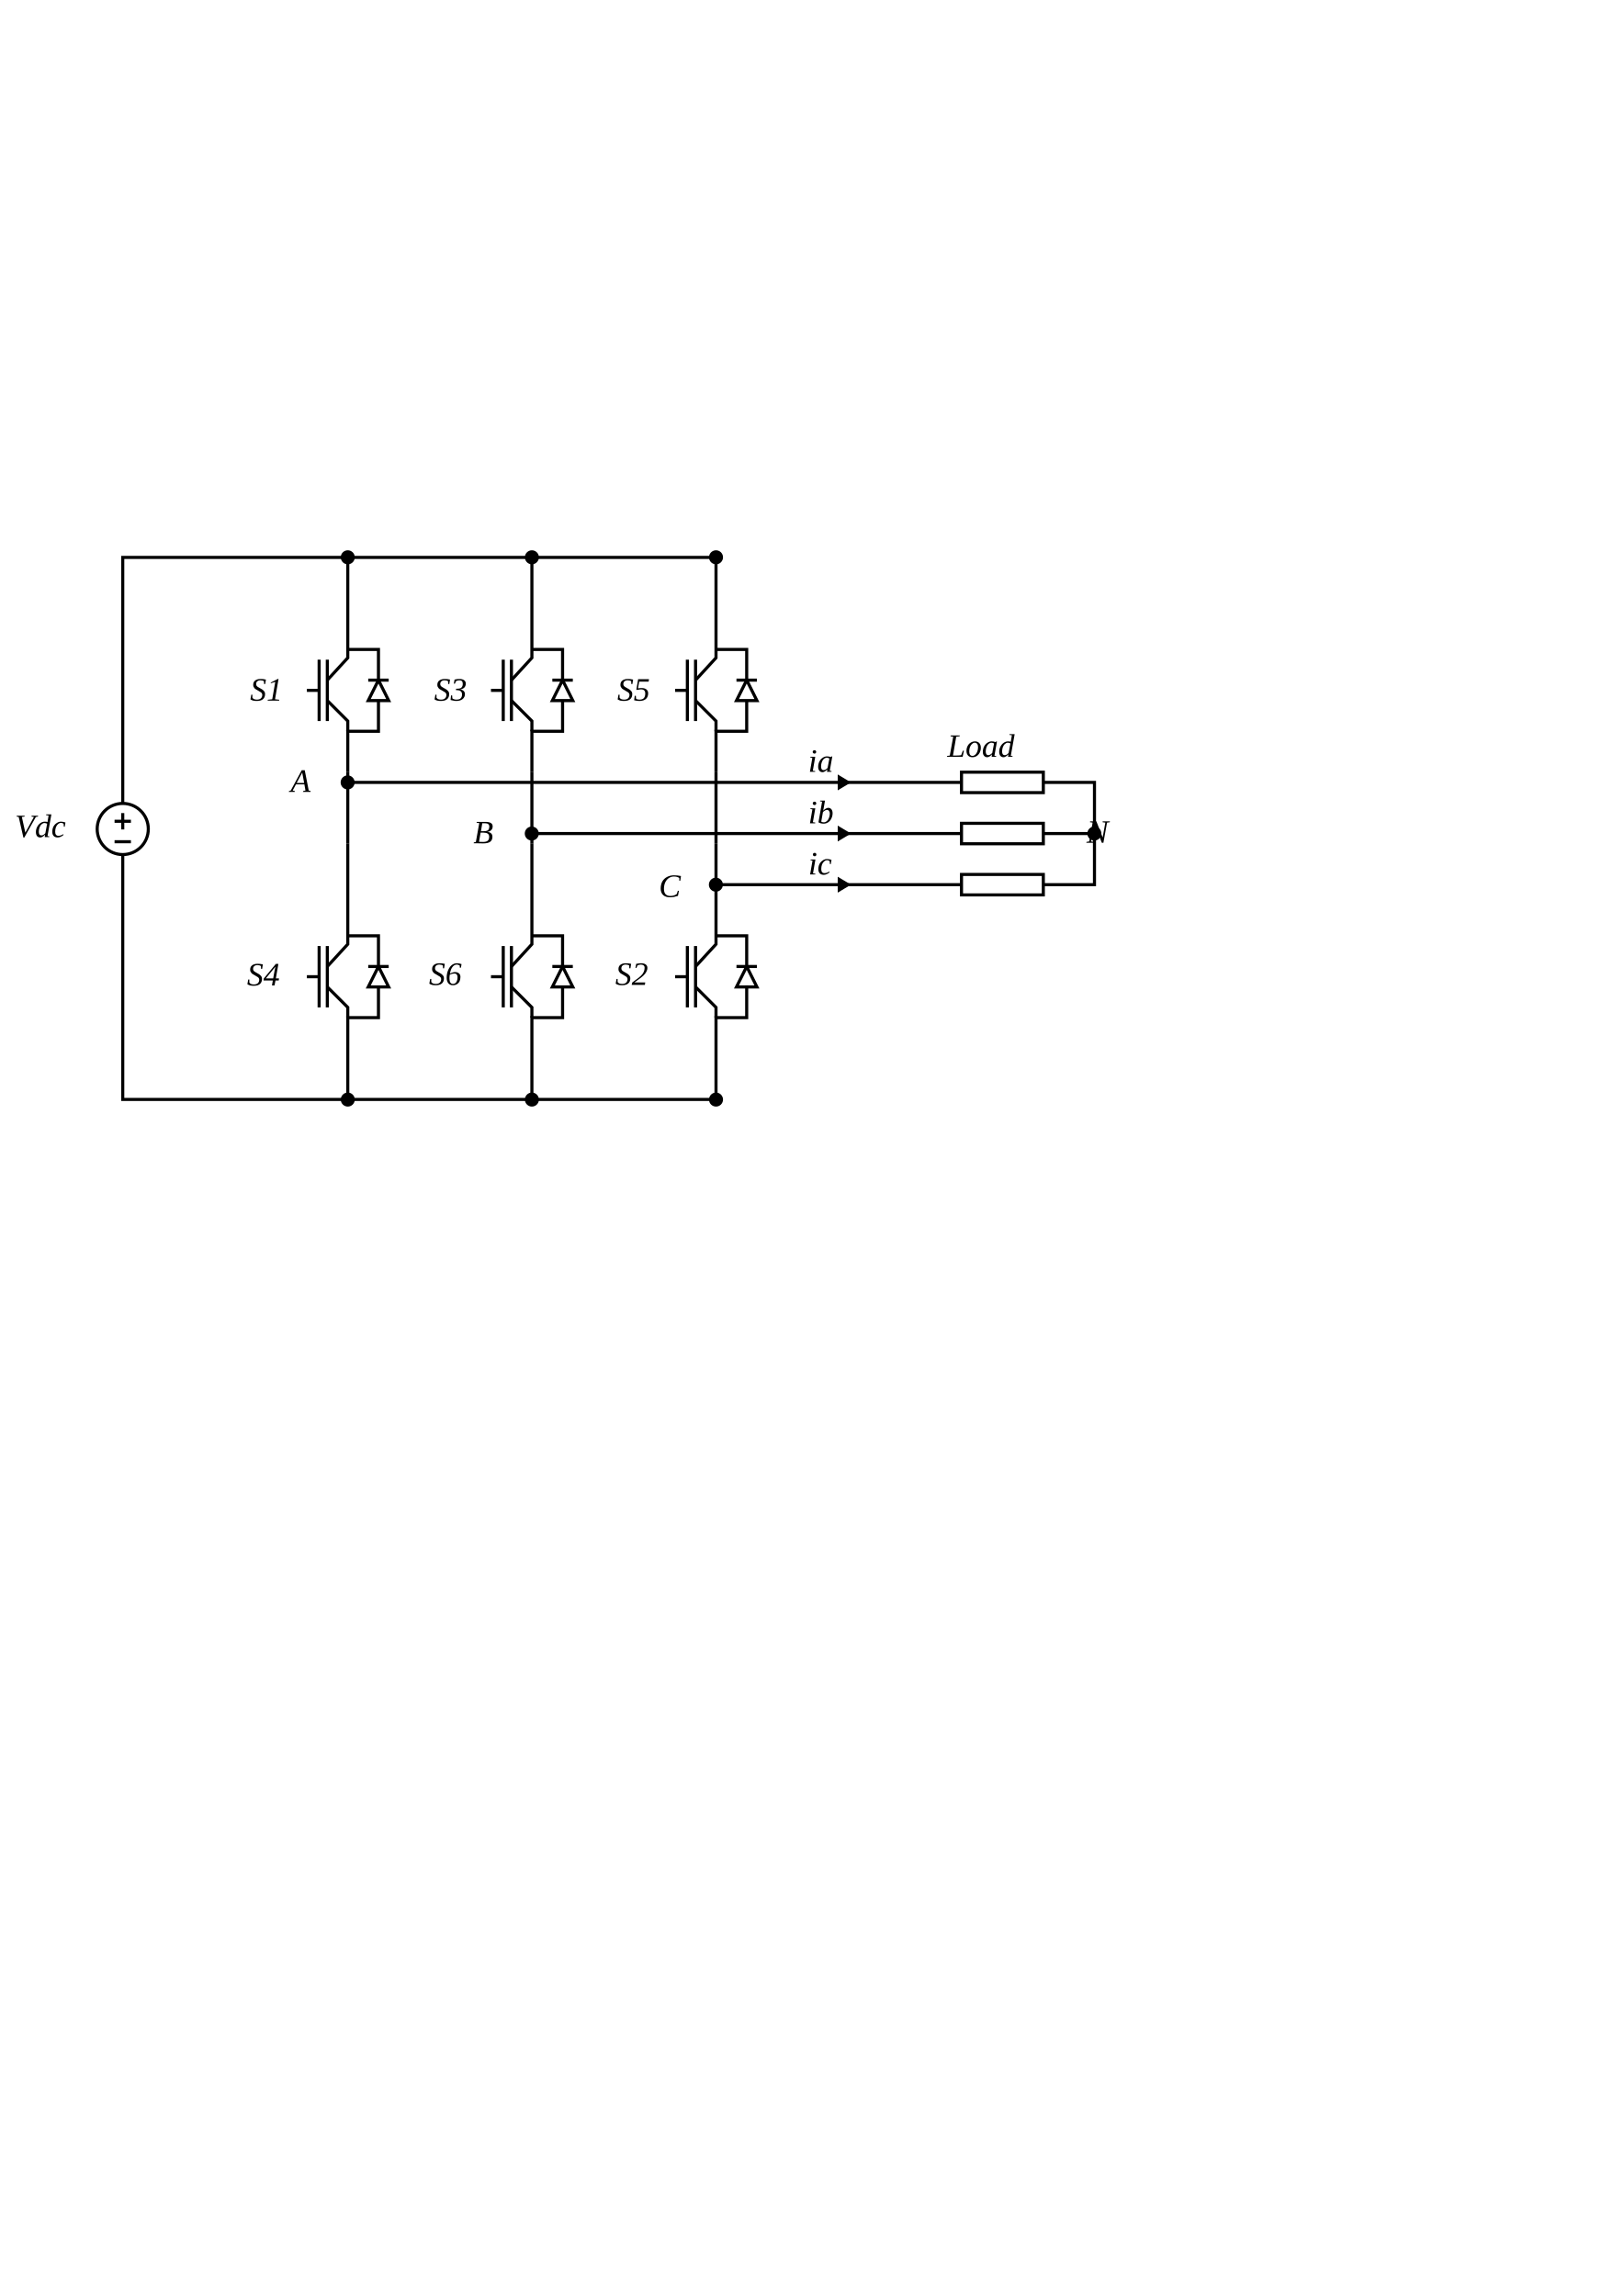
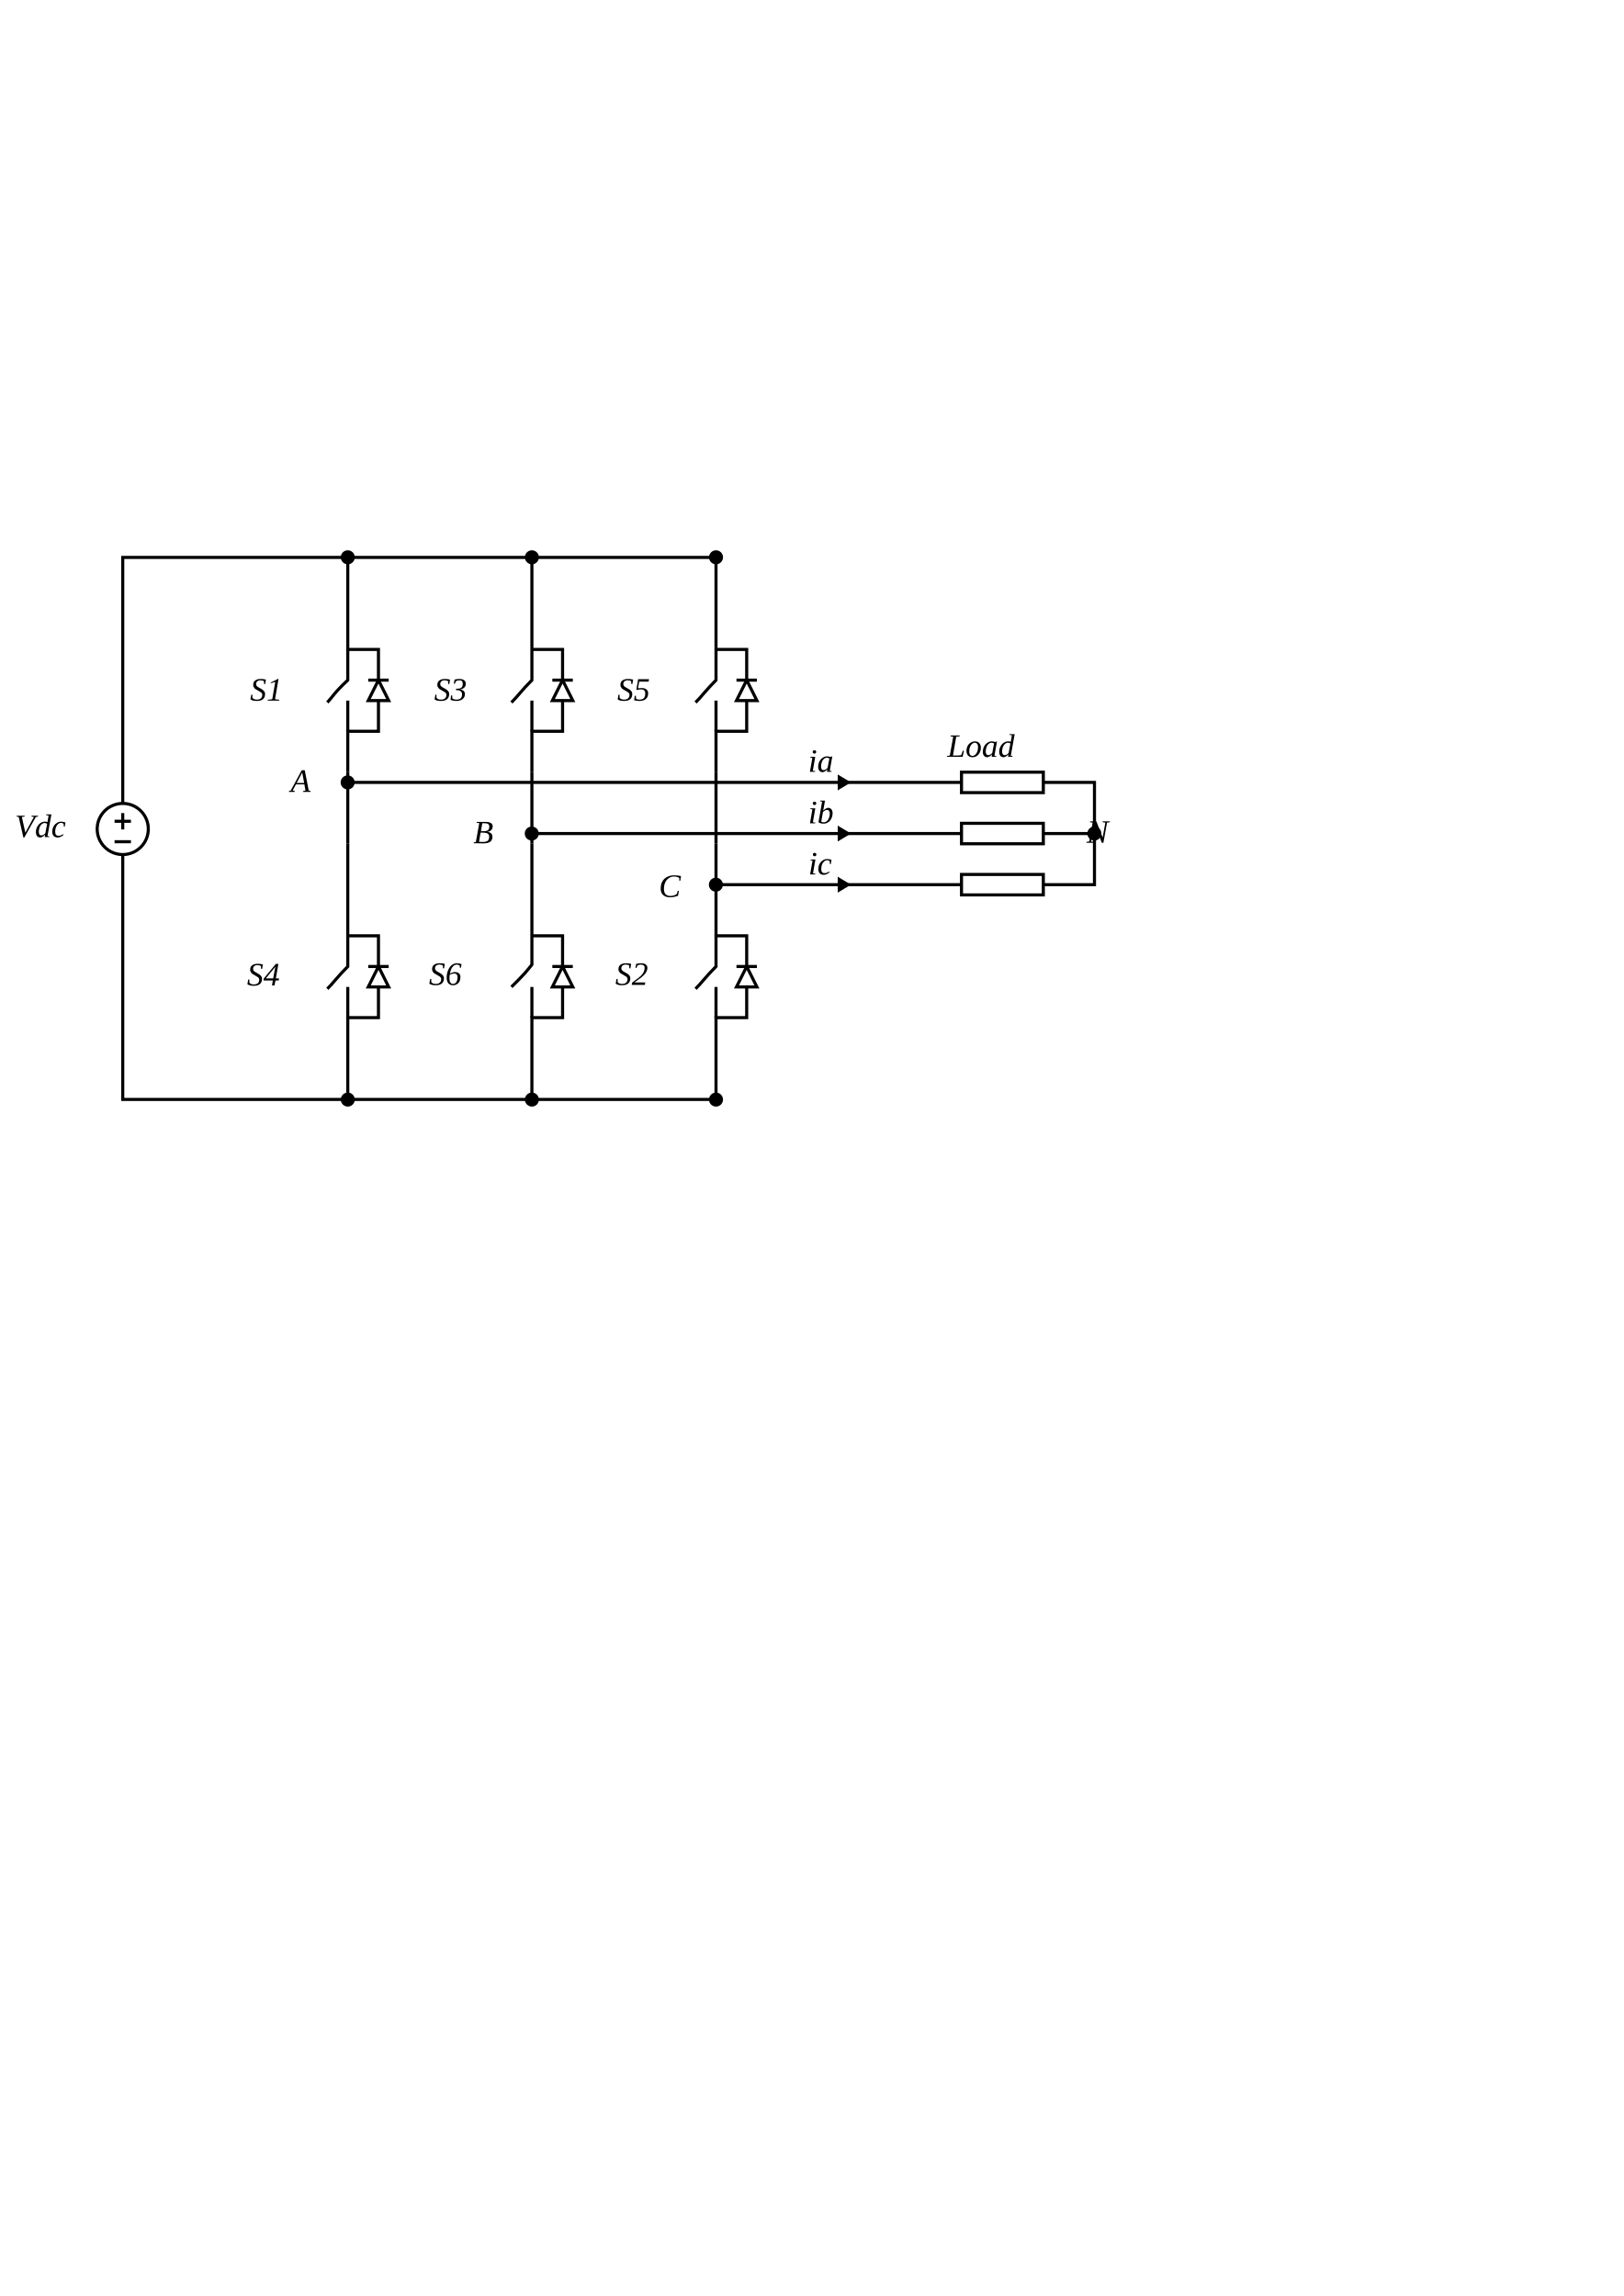
<svg xmlns="http://www.w3.org/2000/svg" width="210mm" height="297mm" viewBox="0 0 210 297" version="1.1" id="svg8">
  <defs id="defs2">
+     <marker orient="auto" refY="0.0" refX="0.0" id="marker5842" style="overflow:visible">
+       <path id="path5840" d="M -2.5,-1.0 C -2.5,1.76 -4.74,4.0 -7.5,4.0 C -10.26,4.0 -12.5,1.76 -12.5,-1.0 C -12.5,-3.76 -10.26,-6.0 -7.5,-6.0 C -4.74,-6.0 -2.5,-3.76 -2.5,-1.0 z " style="fill-rule:evenodd;stroke:#000000;stroke-width:1pt;stroke-opacity:1;fill:#000000;fill-opacity:1" transform="scale(0.4) translate(7.4, 1)" />
+     </marker>
+     <marker style="overflow:visible" id="marker5736" refX="0.0" refY="0.0" orient="auto">
+       <path transform="scale(0.4) translate(7.4, 1)" style="fill-rule:evenodd;stroke:#000000;stroke-width:1pt;stroke-opacity:1;fill:#000000;fill-opacity:1" d="M -2.5,-1.0 C -2.5,1.76 -4.74,4.0 -7.5,4.0 C -10.26,4.0 -12.5,1.76 -12.5,-1.0 C -12.5,-3.76 -10.26,-6.0 -7.5,-6.0 C -4.74,-6.0 -2.5,-3.76 -2.5,-1.0 z " id="path5734" />
+     </marker>
+     <marker orient="auto" refY="0.0" refX="0.0" id="marker5636" style="overflow:visible">
+       <path id="path5634" d="M -2.5,-1.0 C -2.5,1.76 -4.74,4.0 -7.5,4.0 C -10.26,4.0 -12.5,1.76 -12.5,-1.0 C -12.5,-3.76 -10.26,-6.0 -7.5,-6.0 C -4.74,-6.0 -2.5,-3.76 -2.5,-1.0 z " style="fill-rule:evenodd;stroke:#000000;stroke-width:1pt;stroke-opacity:1;fill:#000000;fill-opacity:1" transform="scale(0.4) translate(7.4, 1)" />
+     </marker>
    <marker style="overflow:visible" id="marker4332" refX="0.0" refY="0.0" orient="auto">
      <path transform="scale(0.4) translate(7.4, 1)" style="fill-rule:evenodd;stroke:#000000;stroke-width:1pt;stroke-opacity:1;fill:#000000;fill-opacity:1" d="M -2.5,-1.0 C -2.5,1.76 -4.74,4.0 -7.5,4.0 C -10.26,4.0 -12.5,1.76 -12.5,-1.0 C -12.5,-3.76 -10.26,-6.0 -7.5,-6.0 C -4.74,-6.0 -2.5,-3.76 -2.5,-1.0 z " id="path4330" />
    </marker>
    <marker orient="auto" refY="0.0" refX="0.0" id="marker4194" style="overflow:visible">
      <path id="path4192" d="M -2.5,-1.0 C -2.5,1.76 -4.74,4.0 -7.5,4.0 C -10.26,4.0 -12.5,1.76 -12.5,-1.0 C -12.5,-3.76 -10.26,-6.0 -7.5,-6.0 C -4.74,-6.0 -2.5,-3.76 -2.5,-1.0 z " style="fill-rule:evenodd;stroke:#000000;stroke-width:1pt;stroke-opacity:1;fill:#000000;fill-opacity:1" transform="scale(0.4) translate(7.4, 1)" />
    </marker>
    <marker style="overflow:visible" id="marker4106" refX="0.0" refY="0.0" orient="auto">
      <path transform="scale(0.4) translate(7.4, 1)" style="fill-rule:evenodd;stroke:#000000;stroke-width:1pt;stroke-opacity:1;fill:#000000;fill-opacity:1" d="M -2.5,-1.0 C -2.5,1.76 -4.74,4.0 -7.5,4.0 C -10.26,4.0 -12.5,1.76 -12.5,-1.0 C -12.5,-3.76 -10.26,-6.0 -7.5,-6.0 C -4.74,-6.0 -2.5,-3.76 -2.5,-1.0 z " id="path4104" />
    </marker>
    <marker orient="auto" refY="0.0" refX="0.0" id="marker4024" style="overflow:visible">
      <path id="path4022" d="M -2.5,-1.0 C -2.5,1.76 -4.74,4.0 -7.5,4.0 C -10.26,4.0 -12.5,1.76 -12.5,-1.0 C -12.5,-3.76 -10.26,-6.0 -7.5,-6.0 C -4.74,-6.0 -2.5,-3.76 -2.5,-1.0 z " style="fill-rule:evenodd;stroke:#000000;stroke-width:1pt;stroke-opacity:1;fill:#000000;fill-opacity:1" transform="scale(0.4) translate(7.4, 1)" />
    </marker>
    <marker style="overflow:visible" id="marker3175" refX="0.0" refY="0.0" orient="auto">
      <path transform="scale(0.4) translate(7.4, 1)" style="fill-rule:evenodd;stroke:#000000;stroke-width:1pt;stroke-opacity:1;fill:#000000;fill-opacity:1" d="M -2.5,-1.0 C -2.5,1.76 -4.74,4.0 -7.5,4.0 C -10.26,4.0 -12.5,1.76 -12.5,-1.0 C -12.5,-3.76 -10.26,-6.0 -7.5,-6.0 C -4.74,-6.0 -2.5,-3.76 -2.5,-1.0 z " id="path3173" />
    </marker>
    <marker orient="auto" refY="0.0" refX="0.0" id="marker3105" style="overflow:visible">
      <path id="path3103" d="M -2.5,-1.0 C -2.5,1.76 -4.74,4.0 -7.5,4.0 C -10.26,4.0 -12.5,1.76 -12.5,-1.0 C -12.5,-3.76 -10.26,-6.0 -7.5,-6.0 C -4.74,-6.0 -2.5,-3.76 -2.5,-1.0 z " style="fill-rule:evenodd;stroke:#000000;stroke-width:1pt;stroke-opacity:1;fill:#000000;fill-opacity:1" transform="scale(0.4) translate(7.4, 1)" />
    </marker>
    <marker style="overflow:visible" id="marker3069" refX="0.0" refY="0.0" orient="auto">
      <path transform="scale(0.4) translate(7.4, 1)" style="fill-rule:evenodd;stroke:#000000;stroke-width:1pt;stroke-opacity:1;fill:#000000;fill-opacity:1" d="M -2.5,-1.0 C -2.5,1.76 -4.74,4.0 -7.5,4.0 C -10.26,4.0 -12.5,1.76 -12.5,-1.0 C -12.5,-3.76 -10.26,-6.0 -7.5,-6.0 C -4.74,-6.0 -2.5,-3.76 -2.5,-1.0 z " id="path3067" />
    </marker>
-     <marker orient="auto" refY="0.0" refX="0.0" id="DotM" style="overflow:visible">
-       <path id="path885" d="M -2.5,-1.0 C -2.5,1.76 -4.74,4.0 -7.5,4.0 C -10.26,4.0 -12.5,1.76 -12.5,-1.0 C -12.5,-3.76 -10.26,-6.0 -7.5,-6.0 C -4.74,-6.0 -2.5,-3.76 -2.5,-1.0 z " style="fill-rule:evenodd;stroke:#000000;stroke-width:1pt;stroke-opacity:1;fill:#000000;fill-opacity:1" transform="scale(0.4) translate(7.4, 1)" />
-     </marker>
    <marker orient="auto" refY="0" refX="0" id="DotM-2" style="overflow:visible">
      <path id="path885-1" d="m -2.5,-1 c 0,2.76 -2.24,5 -5,5 -2.76,0 -5,-2.24 -5,-5 0,-2.76 2.24,-5 5,-5 2.76,0 5,2.24 5,5 z" style="fill:#000000;fill-opacity:1;fill-rule:evenodd;stroke:#000000;stroke-width:1pt;stroke-opacity:1" transform="matrix(0.4,0,0,0.4,2.96,0.4)" />
    </marker>
    <marker orient="auto" refY="0" refX="0" id="DotM-8" style="overflow:visible">
      <path id="path885-7" d="m -2.5,-1 c 0,2.76 -2.24,5 -5,5 -2.76,0 -5,-2.24 -5,-5 0,-2.76 2.24,-5 5,-5 2.76,0 5,2.24 5,5 z" style="fill:#000000;fill-opacity:1;fill-rule:evenodd;stroke:#000000;stroke-width:1pt;stroke-opacity:1" transform="matrix(0.4,0,0,0.4,2.96,0.4)" />
    </marker>
    <marker orient="auto" refY="0" refX="0" id="DotM-8-4" style="overflow:visible">
      <path id="path885-7-2" d="m -2.5,-1 c 0,2.76 -2.24,5 -5,5 -2.76,0 -5,-2.24 -5,-5 0,-2.76 2.24,-5 5,-5 2.76,0 5,2.24 5,5 z" style="fill:#000000;fill-opacity:1;fill-rule:evenodd;stroke:#000000;stroke-width:1pt;stroke-opacity:1" transform="matrix(0.4,0,0,0.4,2.96,0.4)" />
    </marker>
    <marker orient="auto" refY="0" refX="0" id="DotM-2-2" style="overflow:visible">
      <path id="path885-1-4" d="m -2.5,-1 c 0,2.76 -2.24,5 -5,5 -2.76,0 -5,-2.24 -5,-5 0,-2.76 2.24,-5 5,-5 2.76,0 5,2.24 5,5 z" style="fill:#000000;fill-opacity:1;fill-rule:evenodd;stroke:#000000;stroke-width:1pt;stroke-opacity:1" transform="matrix(0.4,0,0,0.4,2.96,0.4)" />
    </marker>
    <marker orient="auto" refY="0" refX="0" id="DotM-4" style="overflow:visible">
      <path id="path885-0" d="m -2.5,-1 c 0,2.76 -2.24,5 -5,5 -2.76,0 -5,-2.24 -5,-5 0,-2.76 2.24,-5 5,-5 2.76,0 5,2.24 5,5 z" style="fill:#000000;fill-opacity:1;fill-rule:evenodd;stroke:#000000;stroke-width:1pt;stroke-opacity:1" transform="matrix(0.4,0,0,0.4,2.96,0.4)" />
    </marker>
  </defs>
  <g id="layer1">
    <path style="fill:none;stroke:#000000;stroke-width:0.4;stroke-linecap:butt;stroke-linejoin:miter;stroke-miterlimit:4.011;stroke-dasharray:none;stroke-opacity:1" d="M 92.604,72.104 H 15.875 l 10e-7,31.75" id="path817" />
-     <path style="fill:none;stroke:#000000;stroke-width:0.4;stroke-linecap:butt;stroke-linejoin:miter;stroke-miterlimit:4.011;stroke-dasharray:none;stroke-opacity:1;marker-start:url(#DotM)" d="m 44.979,72.104 v 12.989 l -2.646,2.886" id="path819" />
-     <path style="fill:none;stroke:#000000;stroke-width:0.4;stroke-linecap:butt;stroke-linejoin:miter;stroke-opacity:1;stroke-miterlimit:4.011;stroke-dasharray:none" d="m 42.333,85.333 v 7.937" id="path1111" />
-     <path style="fill:none;stroke:#000000;stroke-width:0.4;stroke-linecap:butt;stroke-linejoin:miter;stroke-opacity:1;stroke-miterlimit:4.011;stroke-dasharray:none" d="m 42.333,90.625 2.646,2.646 10e-7,1.323" id="path1113" />
    <path style="fill:none;stroke:#000000;stroke-width:0.4;stroke-linecap:butt;stroke-linejoin:miter;stroke-opacity:1;stroke-miterlimit:4.011;stroke-dasharray:none" d="m 48.948,87.979 0,-3.969 h -3.969" id="path1117" />
    <path style="fill:none;stroke:#000000;stroke-width:0.4;stroke-linecap:butt;stroke-linejoin:miter;stroke-opacity:1;stroke-miterlimit:4.011;stroke-dasharray:none" d="m 47.625,87.979 h 2.646" id="path1119" />
    <path style="fill:none;stroke:#000000;stroke-width:0.4;stroke-linecap:butt;stroke-linejoin:miter;stroke-opacity:1;stroke-miterlimit:4.011;stroke-dasharray:none" d="M 48.948,87.979 47.625,90.625 h 2.646 l -1.323,-2.646" id="path1121" />
    <path style="fill:none;stroke:#000000;stroke-width:0.4;stroke-linecap:butt;stroke-linejoin:miter;stroke-opacity:1;stroke-miterlimit:4.011;stroke-dasharray:none" d="M 44.979,99.885 V 94.594 h 3.969 V 90.625" id="path1123" />
-     <path style="fill:none;stroke:#000000;stroke-width:0.4;stroke-linecap:butt;stroke-linejoin:miter;stroke-opacity:1;stroke-miterlimit:4.011;stroke-dasharray:none" d="m 41.275,85.333 v 7.937" id="path1619" />
-     <path style="fill:none;stroke:#000000;stroke-width:0.4;stroke-linecap:butt;stroke-linejoin:miter;stroke-opacity:1;stroke-miterlimit:4.011;stroke-dasharray:none" d="M 41.275,89.302 H 39.688" id="path1621" />
-     <path style="fill:none;stroke:#000000;stroke-width:0.4;stroke-linecap:butt;stroke-linejoin:miter;stroke-miterlimit:4.011;stroke-dasharray:none;stroke-opacity:1;marker-start:url(#DotM-2)" d="m 68.792,72.104 v 12.989 l -2.646,2.886" id="path819-7" />
-     <path style="fill:none;stroke:#000000;stroke-width:0.4;stroke-linecap:butt;stroke-linejoin:miter;stroke-opacity:1;stroke-miterlimit:4.011;stroke-dasharray:none" d="m 66.146,85.333 v 7.937" id="path1111-8" />
-     <path style="fill:none;stroke:#000000;stroke-width:0.4;stroke-linecap:butt;stroke-linejoin:miter;stroke-opacity:1;stroke-miterlimit:4.011;stroke-dasharray:none" d="m 66.146,90.625 2.646,2.646 10e-7,1.323" id="path1113-9" />
    <path style="fill:none;stroke:#000000;stroke-width:0.4;stroke-linecap:butt;stroke-linejoin:miter;stroke-opacity:1;stroke-miterlimit:4.011;stroke-dasharray:none" d="m 72.76,87.979 v -3.969 h -3.969" id="path1117-6" />
    <path style="fill:none;stroke:#000000;stroke-width:0.4;stroke-linecap:butt;stroke-linejoin:miter;stroke-opacity:1;stroke-miterlimit:4.011;stroke-dasharray:none" d="m 71.438,87.979 h 2.646" id="path1119-9" />
    <path style="fill:none;stroke:#000000;stroke-width:0.4;stroke-linecap:butt;stroke-linejoin:miter;stroke-opacity:1;stroke-miterlimit:4.011;stroke-dasharray:none" d="M 72.76,87.979 71.438,90.625 h 2.646 l -1.323,-2.646" id="path1121-9" />
    <path style="fill:none;stroke:#000000;stroke-width:0.4;stroke-linecap:butt;stroke-linejoin:miter;stroke-opacity:1;stroke-miterlimit:4.011;stroke-dasharray:none" d="M 68.792,99.885 V 94.594 h 3.969 V 90.625" id="path1123-4" />
-     <path style="fill:none;stroke:#000000;stroke-width:0.4;stroke-linecap:butt;stroke-linejoin:miter;stroke-opacity:1;stroke-miterlimit:4.011;stroke-dasharray:none" d="m 65.087,85.333 v 7.937" id="path1619-8" />
-     <path style="fill:none;stroke:#000000;stroke-width:0.4;stroke-linecap:butt;stroke-linejoin:miter;stroke-opacity:1;stroke-miterlimit:4.011;stroke-dasharray:none" d="M 65.087,89.302 H 63.5" id="path1621-9" />
-     <path style="fill:none;stroke:#000000;stroke-width:0.4;stroke-linecap:butt;stroke-linejoin:miter;stroke-miterlimit:4.011;stroke-dasharray:none;stroke-opacity:1;marker-start:url(#DotM-8)" d="m 92.604,72.104 v 12.989 l -2.646,2.886" id="path819-0" />
-     <path style="fill:none;stroke:#000000;stroke-width:0.4;stroke-linecap:butt;stroke-linejoin:miter;stroke-opacity:1;stroke-miterlimit:4.011;stroke-dasharray:none" d="m 89.958,85.333 v 7.937" id="path1111-7" />
-     <path style="fill:none;stroke:#000000;stroke-width:0.4;stroke-linecap:butt;stroke-linejoin:miter;stroke-opacity:1;stroke-miterlimit:4.011;stroke-dasharray:none" d="m 89.958,90.625 2.646,2.646 1e-6,1.323" id="path1113-3" />
    <path style="fill:none;stroke:#000000;stroke-width:0.4;stroke-linecap:butt;stroke-linejoin:miter;stroke-opacity:1;stroke-miterlimit:4.011;stroke-dasharray:none" d="m 96.573,87.979 v -3.969 h -3.969" id="path1117-2" />
    <path style="fill:none;stroke:#000000;stroke-width:0.4;stroke-linecap:butt;stroke-linejoin:miter;stroke-opacity:1;stroke-miterlimit:4.011;stroke-dasharray:none" d="m 95.25,87.979 h 2.646" id="path1119-8" />
    <path style="fill:none;stroke:#000000;stroke-width:0.4;stroke-linecap:butt;stroke-linejoin:miter;stroke-opacity:1;stroke-miterlimit:4.011;stroke-dasharray:none" d="M 96.573,87.979 95.25,90.625 h 2.646 l -1.323,-2.646" id="path1121-6" />
    <path style="fill:none;stroke:#000000;stroke-width:0.4;stroke-linecap:butt;stroke-linejoin:miter;stroke-opacity:1;stroke-miterlimit:4.011;stroke-dasharray:none" d="M 92.604,99.885 V 94.594 h 3.969 V 90.625" id="path1123-49" />
-     <path style="fill:none;stroke:#000000;stroke-width:0.4;stroke-linecap:butt;stroke-linejoin:miter;stroke-opacity:1;stroke-miterlimit:4.011;stroke-dasharray:none" d="m 88.9,85.333 v 7.937" id="path1619-9" />
-     <path style="fill:none;stroke:#000000;stroke-width:0.4;stroke-linecap:butt;stroke-linejoin:miter;stroke-opacity:1;stroke-miterlimit:4.011;stroke-dasharray:none" d="M 88.9,89.302 H 87.312" id="path1621-3" />
-     <path style="fill:none;stroke:#000000;stroke-width:0.4;stroke-linecap:butt;stroke-linejoin:miter;stroke-miterlimit:4.011;stroke-dasharray:none;stroke-opacity:1" d="m 44.979,109.146 v 12.989 l -2.646,2.886" id="path819-6" />
-     <path style="fill:none;stroke:#000000;stroke-width:0.4;stroke-linecap:butt;stroke-linejoin:miter;stroke-miterlimit:4.011;stroke-dasharray:none;stroke-opacity:1" d="m 42.333,122.375 v 7.938" id="path1111-2" />
-     <path style="fill:none;stroke:#000000;stroke-width:0.4;stroke-linecap:butt;stroke-linejoin:miter;stroke-miterlimit:4.011;stroke-dasharray:none;stroke-opacity:1" d="m 42.333,127.667 2.646,2.646 10e-7,1.323" id="path1113-31" />
    <path style="fill:none;stroke:#000000;stroke-width:0.4;stroke-linecap:butt;stroke-linejoin:miter;stroke-miterlimit:4.011;stroke-dasharray:none;stroke-opacity:1" d="m 48.948,125.021 v -3.969 h -3.969" id="path1117-7" />
    <path style="fill:none;stroke:#000000;stroke-width:0.4;stroke-linecap:butt;stroke-linejoin:miter;stroke-miterlimit:4.011;stroke-dasharray:none;stroke-opacity:1" d="m 47.625,125.021 h 2.646" id="path1119-7" />
    <path style="fill:none;stroke:#000000;stroke-width:0.4;stroke-linecap:butt;stroke-linejoin:miter;stroke-miterlimit:4.011;stroke-dasharray:none;stroke-opacity:1" d="m 48.948,125.021 -1.323,2.646 h 2.646 l -1.323,-2.646" id="path1121-62" />
    <path style="fill:none;stroke:#000000;stroke-width:0.4;stroke-linecap:butt;stroke-linejoin:miter;stroke-miterlimit:4.011;stroke-dasharray:none;stroke-opacity:1;marker-start:url(#marker3069)" d="m 44.979,142.219 0,-10.583 h 3.969 v -3.969" id="path1123-9" />
-     <path style="fill:none;stroke:#000000;stroke-width:0.4;stroke-linecap:butt;stroke-linejoin:miter;stroke-miterlimit:4.011;stroke-dasharray:none;stroke-opacity:1" d="m 41.275,122.375 v 7.937" id="path1619-6" />
-     <path style="fill:none;stroke:#000000;stroke-width:0.4;stroke-linecap:butt;stroke-linejoin:miter;stroke-miterlimit:4.011;stroke-dasharray:none;stroke-opacity:1" d="M 41.275,126.344 H 39.688" id="path1621-4" />
-     <path style="fill:none;stroke:#000000;stroke-width:0.4;stroke-linecap:butt;stroke-linejoin:miter;stroke-miterlimit:4.011;stroke-dasharray:none;stroke-opacity:1" d="m 68.792,109.146 v 12.989 l -2.646,2.886" id="path819-7-7" />
-     <path style="fill:none;stroke:#000000;stroke-width:0.4;stroke-linecap:butt;stroke-linejoin:miter;stroke-miterlimit:4.011;stroke-dasharray:none;stroke-opacity:1" d="m 66.146,122.375 v 7.938" id="path1111-8-0" />
-     <path style="fill:none;stroke:#000000;stroke-width:0.4;stroke-linecap:butt;stroke-linejoin:miter;stroke-miterlimit:4.011;stroke-dasharray:none;stroke-opacity:1" d="m 66.146,127.667 2.646,2.646 v 1.323" id="path1113-9-3" />
+     <path style="fill:none;stroke:#000000;stroke-width:0.4;stroke-linecap:butt;stroke-linejoin:miter;stroke-miterlimit:4.011;stroke-dasharray:none;stroke-opacity:1" d="m 68.792,109.146 v 4.401 11.233 c -0.353,0.448 -0.657,0.821 -0.937,1.134 -0.386,0.429 -1.184,1.245 -1.708,1.752" id="path819-7-7" />
+     <path style="fill:none;stroke:#000000;stroke-width:0.4;stroke-linecap:butt;stroke-linejoin:miter;stroke-miterlimit:4.011;stroke-dasharray:none;stroke-opacity:1" d="m 68.792,127.667 0,3.969" id="path1113-9-3" />
    <path style="fill:none;stroke:#000000;stroke-width:0.4;stroke-linecap:butt;stroke-linejoin:miter;stroke-miterlimit:4.011;stroke-dasharray:none;stroke-opacity:1" d="m 72.76,125.021 v -3.969 h -3.969" id="path1117-6-4" />
    <path style="fill:none;stroke:#000000;stroke-width:0.4;stroke-linecap:butt;stroke-linejoin:miter;stroke-miterlimit:4.011;stroke-dasharray:none;stroke-opacity:1" d="m 71.438,125.021 h 2.646" id="path1119-9-8" />
    <path style="fill:none;stroke:#000000;stroke-width:0.4;stroke-linecap:butt;stroke-linejoin:miter;stroke-miterlimit:4.011;stroke-dasharray:none;stroke-opacity:1" d="m 72.76,125.021 -1.323,2.646 h 2.646 l -1.323,-2.646" id="path1121-9-5" />
    <path style="fill:none;stroke:#000000;stroke-width:0.4;stroke-linecap:butt;stroke-linejoin:miter;stroke-miterlimit:4.011;stroke-dasharray:none;stroke-opacity:1;marker-start:url(#marker3105)" d="m 68.792,142.219 0,-10.583 h 3.969 v -3.969" id="path1123-4-1" />
-     <path style="fill:none;stroke:#000000;stroke-width:0.4;stroke-linecap:butt;stroke-linejoin:miter;stroke-miterlimit:4.011;stroke-dasharray:none;stroke-opacity:1" d="m 65.087,122.375 v 7.937" id="path1619-8-0" />
-     <path style="fill:none;stroke:#000000;stroke-width:0.4;stroke-linecap:butt;stroke-linejoin:miter;stroke-miterlimit:4.011;stroke-dasharray:none;stroke-opacity:1" d="M 65.087,126.344 H 63.5" id="path1621-9-8" />
-     <path style="fill:none;stroke:#000000;stroke-width:0.4;stroke-linecap:butt;stroke-linejoin:miter;stroke-miterlimit:4.011;stroke-dasharray:none;stroke-opacity:1" d="m 92.604,109.146 v 12.989 l -2.646,2.886" id="path819-0-0" />
-     <path style="fill:none;stroke:#000000;stroke-width:0.4;stroke-linecap:butt;stroke-linejoin:miter;stroke-miterlimit:4.011;stroke-dasharray:none;stroke-opacity:1" d="m 89.958,122.375 v 7.938" id="path1111-7-9" />
-     <path style="fill:none;stroke:#000000;stroke-width:0.4;stroke-linecap:butt;stroke-linejoin:miter;stroke-miterlimit:4.011;stroke-dasharray:none;stroke-opacity:1" d="m 89.958,127.667 2.646,2.646 v 1.323" id="path1113-3-6" />
    <path style="fill:none;stroke:#000000;stroke-width:0.4;stroke-linecap:butt;stroke-linejoin:miter;stroke-miterlimit:4.011;stroke-dasharray:none;stroke-opacity:1" d="m 96.573,125.021 v -3.969 h -3.969" id="path1117-2-5" />
    <path style="fill:none;stroke:#000000;stroke-width:0.4;stroke-linecap:butt;stroke-linejoin:miter;stroke-miterlimit:4.011;stroke-dasharray:none;stroke-opacity:1" d="m 95.25,125.021 h 2.646" id="path1119-8-4" />
    <path style="fill:none;stroke:#000000;stroke-width:0.4;stroke-linecap:butt;stroke-linejoin:miter;stroke-miterlimit:4.011;stroke-dasharray:none;stroke-opacity:1" d="m 96.573,125.021 -1.323,2.646 h 2.646 l -1.323,-2.646" id="path1121-6-2" />
    <path style="fill:none;stroke:#000000;stroke-width:0.4;stroke-linecap:square;stroke-linejoin:miter;stroke-miterlimit:4.011;stroke-dasharray:none;stroke-opacity:1;marker-start:url(#marker3175)" d="m 92.604,142.219 0,-10.583 h 3.969 v -3.969" id="path1123-49-0" />
-     <path style="fill:none;stroke:#000000;stroke-width:0.4;stroke-linecap:butt;stroke-linejoin:miter;stroke-miterlimit:4.011;stroke-dasharray:none;stroke-opacity:1" d="m 88.9,122.375 v 7.937" id="path1619-9-2" />
-     <path style="fill:none;stroke:#000000;stroke-width:0.4;stroke-linecap:butt;stroke-linejoin:miter;stroke-miterlimit:4.011;stroke-dasharray:none;stroke-opacity:1" d="M 88.9,126.344 H 87.312" id="path1621-3-5" />
    <circle style="fill:none;fill-opacity:1;stroke:#000000;stroke-width:0.4;stroke-linecap:butt;stroke-linejoin:round;stroke-miterlimit:4.011;stroke-dasharray:none;stroke-dashoffset:0;stroke-opacity:1" id="path2941" cx="15.875" cy="107.235" r="3.307" />
    <path style="fill:none;stroke:#000000;stroke-width:0.4;stroke-linecap:butt;stroke-linejoin:miter;stroke-miterlimit:4.011;stroke-dasharray:none;stroke-opacity:1" d="m 15.875,105.177 v 2.117" id="path2951" />
    <path style="fill:none;stroke:#000000;stroke-width:0.4;stroke-linecap:butt;stroke-linejoin:miter;stroke-miterlimit:4.011;stroke-dasharray:none;stroke-opacity:1" d="m 14.817,106.235 h 2.117" id="path2953" />
    <path style="fill:none;stroke:#000000;stroke-width:0.4;stroke-linecap:butt;stroke-linejoin:miter;stroke-miterlimit:4.011;stroke-dasharray:none;stroke-opacity:1" d="m 14.817,108.881 h 2.117" id="path2955" />
    <path style="fill:none;stroke:#000000;stroke-width:0.4;stroke-linecap:square;stroke-linejoin:miter;stroke-miterlimit:4.011;stroke-dasharray:none;stroke-opacity:1" d="m 15.875,110.733 v 31.485 h 76.729" id="path2965" />
    <path style="fill:none;stroke:#000000;stroke-width:0.4;stroke-linecap:butt;stroke-linejoin:miter;stroke-opacity:1;stroke-miterlimit:4.011;stroke-dasharray:none" d="m 44.979,99.885 v 9.26" id="path3969" />
    <path style="fill:none;stroke:#000000;stroke-width:0.4;stroke-linecap:butt;stroke-linejoin:miter;stroke-opacity:1;stroke-miterlimit:4.011;stroke-dasharray:none" d="M 68.792,109.146 V 99.885" id="path3971" />
    <path style="fill:none;stroke:#000000;stroke-width:0.4;stroke-linecap:butt;stroke-linejoin:miter;stroke-opacity:1;stroke-miterlimit:4.011;stroke-dasharray:none" d="m 92.604,99.885 v 9.26" id="path3973" />
    <path style="fill:none;stroke:#000000;stroke-width:0.4;stroke-linecap:butt;stroke-linejoin:miter;stroke-opacity:1;stroke-miterlimit:4.011;stroke-dasharray:none;marker-start:url(#marker4024)" d="M 44.979,101.208 H 124.354" id="path3975" />
    <path style="fill:none;stroke:#000000;stroke-width:0.4;stroke-linecap:butt;stroke-linejoin:miter;stroke-opacity:1;stroke-miterlimit:4.011;stroke-dasharray:none;marker-start:url(#marker4106)" d="m 68.792,107.823 h 55.563" id="path3977" />
    <path style="fill:none;stroke:#000000;stroke-width:0.4;stroke-linecap:butt;stroke-linejoin:miter;stroke-opacity:1;stroke-miterlimit:4.011;stroke-dasharray:none;marker-start:url(#marker4194)" d="M 92.604,114.438 H 124.354" id="path3979" />
    <path style="fill:none;stroke:#000000;stroke-width:0.4;stroke-linecap:butt;stroke-linejoin:miter;stroke-opacity:1;stroke-miterlimit:4.011;stroke-dasharray:none" d="m 124.354,99.885 v 2.646 h 10.583 v -2.646 z" id="path3981" />
    <path style="fill:none;stroke:#000000;stroke-width:0.4;stroke-linecap:butt;stroke-linejoin:miter;stroke-opacity:1;stroke-miterlimit:4.011;stroke-dasharray:none" d="m 124.354,106.5 v 2.646 H 134.938 V 106.5 Z" id="path3983" />
    <path style="fill:none;stroke:#000000;stroke-width:0.4;stroke-linecap:butt;stroke-linejoin:miter;stroke-opacity:1;stroke-miterlimit:4.011;stroke-dasharray:none" d="m 124.354,113.115 v 2.646 h 10.583 v -2.646 z" id="path3985" />
    <path style="fill:none;stroke:#000000;stroke-width:0.4;stroke-linecap:butt;stroke-linejoin:miter;stroke-opacity:1;stroke-miterlimit:4.011;stroke-dasharray:none" d="m 134.938,101.208 h 6.615 v 13.229 h -6.615" id="path3987" />
    <path style="fill:none;stroke:#000000;stroke-width:0.4;stroke-linecap:butt;stroke-linejoin:miter;stroke-opacity:1;stroke-miterlimit:4.011;stroke-dasharray:none;marker-end:url(#marker4332)" d="m 134.938,107.823 h 6.615" id="path3989" />
    <path style="fill:#000000;stroke:#000000;stroke-width:0.265px;stroke-linecap:butt;stroke-linejoin:miter;stroke-opacity:1;fill-opacity:1" d="m 108.479,100.415 1.323,0.794 -1.323,0.794 z" id="path3993" />
    <path style="fill:#000000;fill-opacity:1;stroke:#000000;stroke-width:0.265px;stroke-linecap:butt;stroke-linejoin:miter;stroke-opacity:1" d="m 108.479,107.029 1.323,0.794 -1.323,0.794 z" id="path3993-1" />
    <path style="fill:#000000;fill-opacity:1;stroke:#000000;stroke-width:0.265px;stroke-linecap:butt;stroke-linejoin:miter;stroke-opacity:1" d="m 108.479,113.644 1.323,0.794 -1.323,0.794 z" id="path3993-8" />
    <text xml:space="preserve" style="font-style:italic;font-variant:normal;font-weight:normal;font-stretch:normal;font-size:4.233px;line-height:1.25;font-family:'Times New Roman';-inkscape-font-specification:'Times New Roman, Italic';font-variant-ligatures:normal;font-variant-caps:normal;font-variant-numeric:normal;font-feature-settings:normal;text-align:center;letter-spacing:0px;word-spacing:0px;writing-mode:lr-tb;text-anchor:middle;fill:#000000;fill-opacity:1;stroke:none;stroke-width:0.265" x="37.108" y="90.625" id="text4282">
      <tspan id="tspan4280" x="37.108" y="90.625" style="stroke-width:0.265">S1</tspan>
    </text>
    <text xml:space="preserve" style="font-style:italic;font-variant:normal;font-weight:normal;font-stretch:normal;font-size:4.233px;line-height:1.25;font-family:'Times New Roman';-inkscape-font-specification:'Times New Roman, Italic';font-variant-ligatures:normal;font-variant-caps:normal;font-variant-numeric:normal;font-feature-settings:normal;text-align:center;letter-spacing:0px;word-spacing:0px;writing-mode:lr-tb;text-anchor:middle;fill:#000000;fill-opacity:1;stroke:none;stroke-width:0.265" x="60.92" y="90.625" id="text4286">
      <tspan id="tspan4284" x="60.92" y="90.625" style="stroke-width:0.265">S3</tspan>
    </text>
    <text xml:space="preserve" style="font-style:italic;font-variant:normal;font-weight:normal;font-stretch:normal;font-size:4.233px;line-height:1.25;font-family:'Times New Roman';-inkscape-font-specification:'Times New Roman, Italic';font-variant-ligatures:normal;font-variant-caps:normal;font-variant-numeric:normal;font-feature-settings:normal;text-align:center;letter-spacing:0px;word-spacing:0px;writing-mode:lr-tb;text-anchor:middle;fill:#000000;fill-opacity:1;stroke:none;stroke-width:0.265" x="84.601" y="90.625" id="text4290">
      <tspan id="tspan4288" x="84.601" y="90.625" style="stroke-width:0.265">S5</tspan>
    </text>
    <text xml:space="preserve" style="font-style:italic;font-variant:normal;font-weight:normal;font-stretch:normal;font-size:4.233px;line-height:1.25;font-family:'Times New Roman';-inkscape-font-specification:'Times New Roman, Italic';font-variant-ligatures:normal;font-variant-caps:normal;font-variant-numeric:normal;font-feature-settings:normal;text-align:center;letter-spacing:0px;word-spacing:0px;writing-mode:lr-tb;text-anchor:middle;fill:#000000;fill-opacity:1;stroke:none;stroke-width:0.265" x="36.711" y="127.468" id="text4294">
      <tspan id="tspan4292" x="36.711" y="127.468" style="stroke-width:0.265">S4</tspan>
    </text>
    <text xml:space="preserve" style="font-style:italic;font-variant:normal;font-weight:normal;font-stretch:normal;font-size:4.233px;line-height:1.25;font-family:'Times New Roman';-inkscape-font-specification:'Times New Roman, Italic';font-variant-ligatures:normal;font-variant-caps:normal;font-variant-numeric:normal;font-feature-settings:normal;text-align:center;letter-spacing:0px;word-spacing:0px;writing-mode:lr-tb;text-anchor:middle;fill:#000000;fill-opacity:1;stroke:none;stroke-width:0.265" x="60.244" y="127.398" id="text4298">
      <tspan id="tspan4296" x="60.244" y="127.398" style="stroke-width:0.265">S6</tspan>
    </text>
    <text xml:space="preserve" style="font-style:italic;font-variant:normal;font-weight:normal;font-stretch:normal;font-size:4.233px;line-height:1.25;font-family:'Times New Roman';-inkscape-font-specification:'Times New Roman, Italic';font-variant-ligatures:normal;font-variant-caps:normal;font-variant-numeric:normal;font-feature-settings:normal;text-align:center;letter-spacing:0px;word-spacing:0px;writing-mode:lr-tb;text-anchor:middle;fill:#000000;fill-opacity:1;stroke:none;stroke-width:0.265" x="84.346" y="127.398" id="text4302">
      <tspan id="tspan4300" x="84.346" y="127.398" style="stroke-width:0.265">S2</tspan>
    </text>
    <text xml:space="preserve" style="font-style:italic;font-variant:normal;font-weight:normal;font-stretch:normal;font-size:4.233px;line-height:1.25;font-family:'Times New Roman';-inkscape-font-specification:'Times New Roman, Italic';font-variant-ligatures:normal;font-variant-caps:normal;font-variant-numeric:normal;font-feature-settings:normal;text-align:center;letter-spacing:0px;word-spacing:0px;writing-mode:lr-tb;text-anchor:middle;fill:#000000;fill-opacity:1;stroke:none;stroke-width:0.265" x="7.871" y="108.286" id="text4306">
      <tspan id="tspan4304" x="7.871" y="108.286" style="stroke-width:0.265">Vdc</tspan>
    </text>
    <text xml:space="preserve" style="font-style:italic;font-variant:normal;font-weight:normal;font-stretch:normal;font-size:4.233px;line-height:1.25;font-family:'Times New Roman';-inkscape-font-specification:'Times New Roman, Italic';font-variant-ligatures:normal;font-variant-caps:normal;font-variant-numeric:normal;font-feature-settings:normal;text-align:center;letter-spacing:0px;word-spacing:0px;writing-mode:lr-tb;text-anchor:middle;fill:#000000;fill-opacity:1;stroke:none;stroke-width:0.265" x="41.527" y="102.434" id="text4310">
      <tspan id="tspan4308" x="41.527" y="102.434" style="stroke-width:0.265">A</tspan>
    </text>
    <text xml:space="preserve" style="font-style:italic;font-variant:normal;font-weight:normal;font-stretch:normal;font-size:4.233px;line-height:1.25;font-family:'Times New Roman';-inkscape-font-specification:'Times New Roman, Italic';font-variant-ligatures:normal;font-variant-caps:normal;font-variant-numeric:normal;font-feature-settings:normal;text-align:center;letter-spacing:0px;word-spacing:0px;writing-mode:lr-tb;text-anchor:middle;fill:#000000;fill-opacity:1;stroke:none;stroke-width:0.265" x="65.16" y="109.08" id="text4314">
      <tspan id="tspan4312" x="65.16" y="109.08" style="stroke-width:0.265">B</tspan>
    </text>
    <text xml:space="preserve" style="font-style:italic;font-variant:normal;font-weight:normal;font-stretch:normal;font-size:4.233px;line-height:1.25;font-family:'Times New Roman';-inkscape-font-specification:'Times New Roman, Italic';font-variant-ligatures:normal;font-variant-caps:normal;font-variant-numeric:normal;font-feature-settings:normal;text-align:center;letter-spacing:0px;word-spacing:0px;writing-mode:lr-tb;text-anchor:middle;fill:#000000;fill-opacity:1;stroke:none;stroke-width:0.265" x="89.273" y="116.022" id="text4318">
      <tspan id="tspan4316" x="89.273" y="116.022" style="stroke-width:0.265">C</tspan>
    </text>
    <text xml:space="preserve" style="font-style:italic;font-variant:normal;font-weight:normal;font-stretch:normal;font-size:4.233px;line-height:1.25;font-family:'Times New Roman';-inkscape-font-specification:'Times New Roman, Italic';font-variant-ligatures:normal;font-variant-caps:normal;font-variant-numeric:normal;font-feature-settings:normal;text-align:center;letter-spacing:0px;word-spacing:0px;writing-mode:lr-tb;text-anchor:middle;fill:#000000;fill-opacity:1;stroke:none;stroke-width:0.265" x="144.595" y="109.014" id="text4322">
      <tspan id="tspan4320" x="144.595" y="109.014" style="stroke-width:0.265">N</tspan>
    </text>
    <text xml:space="preserve" style="font-style:italic;font-variant:normal;font-weight:normal;font-stretch:normal;font-size:4.233px;line-height:1.25;font-family:'Times New Roman';-inkscape-font-specification:'Times New Roman, Italic';font-variant-ligatures:normal;font-variant-caps:normal;font-variant-numeric:normal;font-feature-settings:normal;text-align:center;letter-spacing:0px;word-spacing:0px;writing-mode:lr-tb;text-anchor:middle;fill:#000000;fill-opacity:1;stroke:none;stroke-width:0.265" x="129.514" y="97.901" id="text4426">
      <tspan id="tspan4424" x="129.514" y="97.901" style="stroke-width:0.265">Load</tspan>
    </text>
    <text xml:space="preserve" style="font-style:italic;font-variant:normal;font-weight:normal;font-stretch:normal;font-size:4.233px;line-height:1.25;font-family:'Times New Roman';-inkscape-font-specification:'Times New Roman, Italic';font-variant-ligatures:normal;font-variant-caps:normal;font-variant-numeric:normal;font-feature-settings:normal;text-align:center;letter-spacing:0px;word-spacing:0px;writing-mode:lr-tb;text-anchor:middle;fill:#000000;fill-opacity:1;stroke:none;stroke-width:0.265" x="108.81" y="99.839" id="text4430">
      <tspan id="tspan4428" x="108.81" y="99.839" style="stroke-width:0.265">ia</tspan>
    </text>
    <text xml:space="preserve" style="font-style:italic;font-variant:normal;font-weight:normal;font-stretch:normal;font-size:4.233px;line-height:1.25;font-family:'Times New Roman';-inkscape-font-specification:'Times New Roman, Italic';font-variant-ligatures:normal;font-variant-caps:normal;font-variant-numeric:normal;font-feature-settings:normal;text-align:center;letter-spacing:0px;word-spacing:0px;writing-mode:lr-tb;text-anchor:middle;fill:#000000;fill-opacity:1;stroke:none;stroke-width:0.265" x="108.818" y="106.494" id="text4434">
      <tspan id="tspan4432" x="108.818" y="106.494" style="stroke-width:0.265">ib</tspan>
    </text>
    <text xml:space="preserve" style="font-style:italic;font-variant:normal;font-weight:normal;font-stretch:normal;font-size:4.233px;line-height:1.25;font-family:'Times New Roman';-inkscape-font-specification:'Times New Roman, Italic';font-variant-ligatures:normal;font-variant-caps:normal;font-variant-numeric:normal;font-feature-settings:normal;text-align:center;letter-spacing:0px;word-spacing:0px;writing-mode:lr-tb;text-anchor:middle;fill:#000000;fill-opacity:1;stroke:none;stroke-width:0.265" x="108.711" y="113.115" id="text4438">
      <tspan id="tspan4436" x="108.711" y="113.115" style="stroke-width:0.265">ic</tspan>
    </text>
+     <path style="fill:none;stroke:#000000;stroke-width:0.4;stroke-linecap:butt;stroke-linejoin:miter;stroke-miterlimit:4.011;stroke-dasharray:none;stroke-opacity:1" d="m 92.604,109.146 v 4.642 11.233 c -1.323,1.323 -1.911,2.176 -2.646,2.886" id="path819-7-7-7" />
+     <path style="fill:none;stroke:#000000;stroke-width:0.4;stroke-linecap:butt;stroke-linejoin:miter;stroke-miterlimit:4.011;stroke-dasharray:none;stroke-opacity:1" d="m 92.604,127.667 v 3.969" id="path1113-9-3-0" />
+     <path style="fill:none;stroke:#000000;stroke-width:0.4;stroke-linecap:butt;stroke-linejoin:miter;stroke-miterlimit:4.011;stroke-dasharray:none;stroke-opacity:1" d="M 92.604,90.625 V 94.594" id="path1113-9-3-5" />
+     <path style="fill:none;stroke:#000000;stroke-width:0.4;stroke-linecap:butt;stroke-linejoin:miter;stroke-miterlimit:4.011;stroke-dasharray:none;stroke-opacity:1" d="M 68.792,90.625 V 94.594" id="path1113-9-3-8" />
+     <path style="fill:none;stroke:#000000;stroke-width:0.4;stroke-linecap:butt;stroke-linejoin:miter;stroke-miterlimit:4.011;stroke-dasharray:none;stroke-opacity:1" d="M 44.979,90.625 V 94.594" id="path1113-9-3-9" />
+     <path style="fill:none;stroke:#000000;stroke-width:0.4;stroke-linecap:butt;stroke-linejoin:miter;stroke-miterlimit:4.011;stroke-dasharray:none;stroke-opacity:1" d="m 44.979,127.667 v 3.969" id="path1113-9-3-1" />
+     <path style="fill:none;stroke:#000000;stroke-width:0.4;stroke-linecap:butt;stroke-linejoin:miter;stroke-miterlimit:4.011;stroke-dasharray:none;stroke-opacity:1" d="m 44.979,109.146 v 4.642 11.233 c -1.323,1.323 -1.911,2.176 -2.646,2.886" id="path819-7-7-7-4" />
+     <path style="fill:none;stroke:#000000;stroke-width:0.4;stroke-linecap:butt;stroke-linejoin:miter;stroke-miterlimit:4.011;stroke-dasharray:none;stroke-opacity:1;marker-start:url(#marker5736)" d="m 92.604,72.104 v 4.642 11.233 c -1.323,1.323 -1.911,2.176 -2.646,2.886" id="path819-7-7-7-3" />
+     <path style="fill:none;stroke:#000000;stroke-width:0.4;stroke-linecap:butt;stroke-linejoin:miter;stroke-miterlimit:4.011;stroke-dasharray:none;stroke-opacity:1;marker-start:url(#marker5636)" d="m 68.792,72.104 v 4.642 11.233 c -1.323,1.323 -1.911,2.176 -2.646,2.886" id="path819-7-7-7-2" />
+     <path style="fill:none;stroke:#000000;stroke-width:0.4;stroke-linecap:butt;stroke-linejoin:miter;stroke-miterlimit:4.011;stroke-dasharray:none;stroke-opacity:1;marker-start:url(#marker5842)" d="m 44.979,72.104 v 4.642 11.233 c -1.811,1.691 -1.98,2.191 -2.646,2.886" id="path819-7-7-7-1" />
  </g>
</svg>
